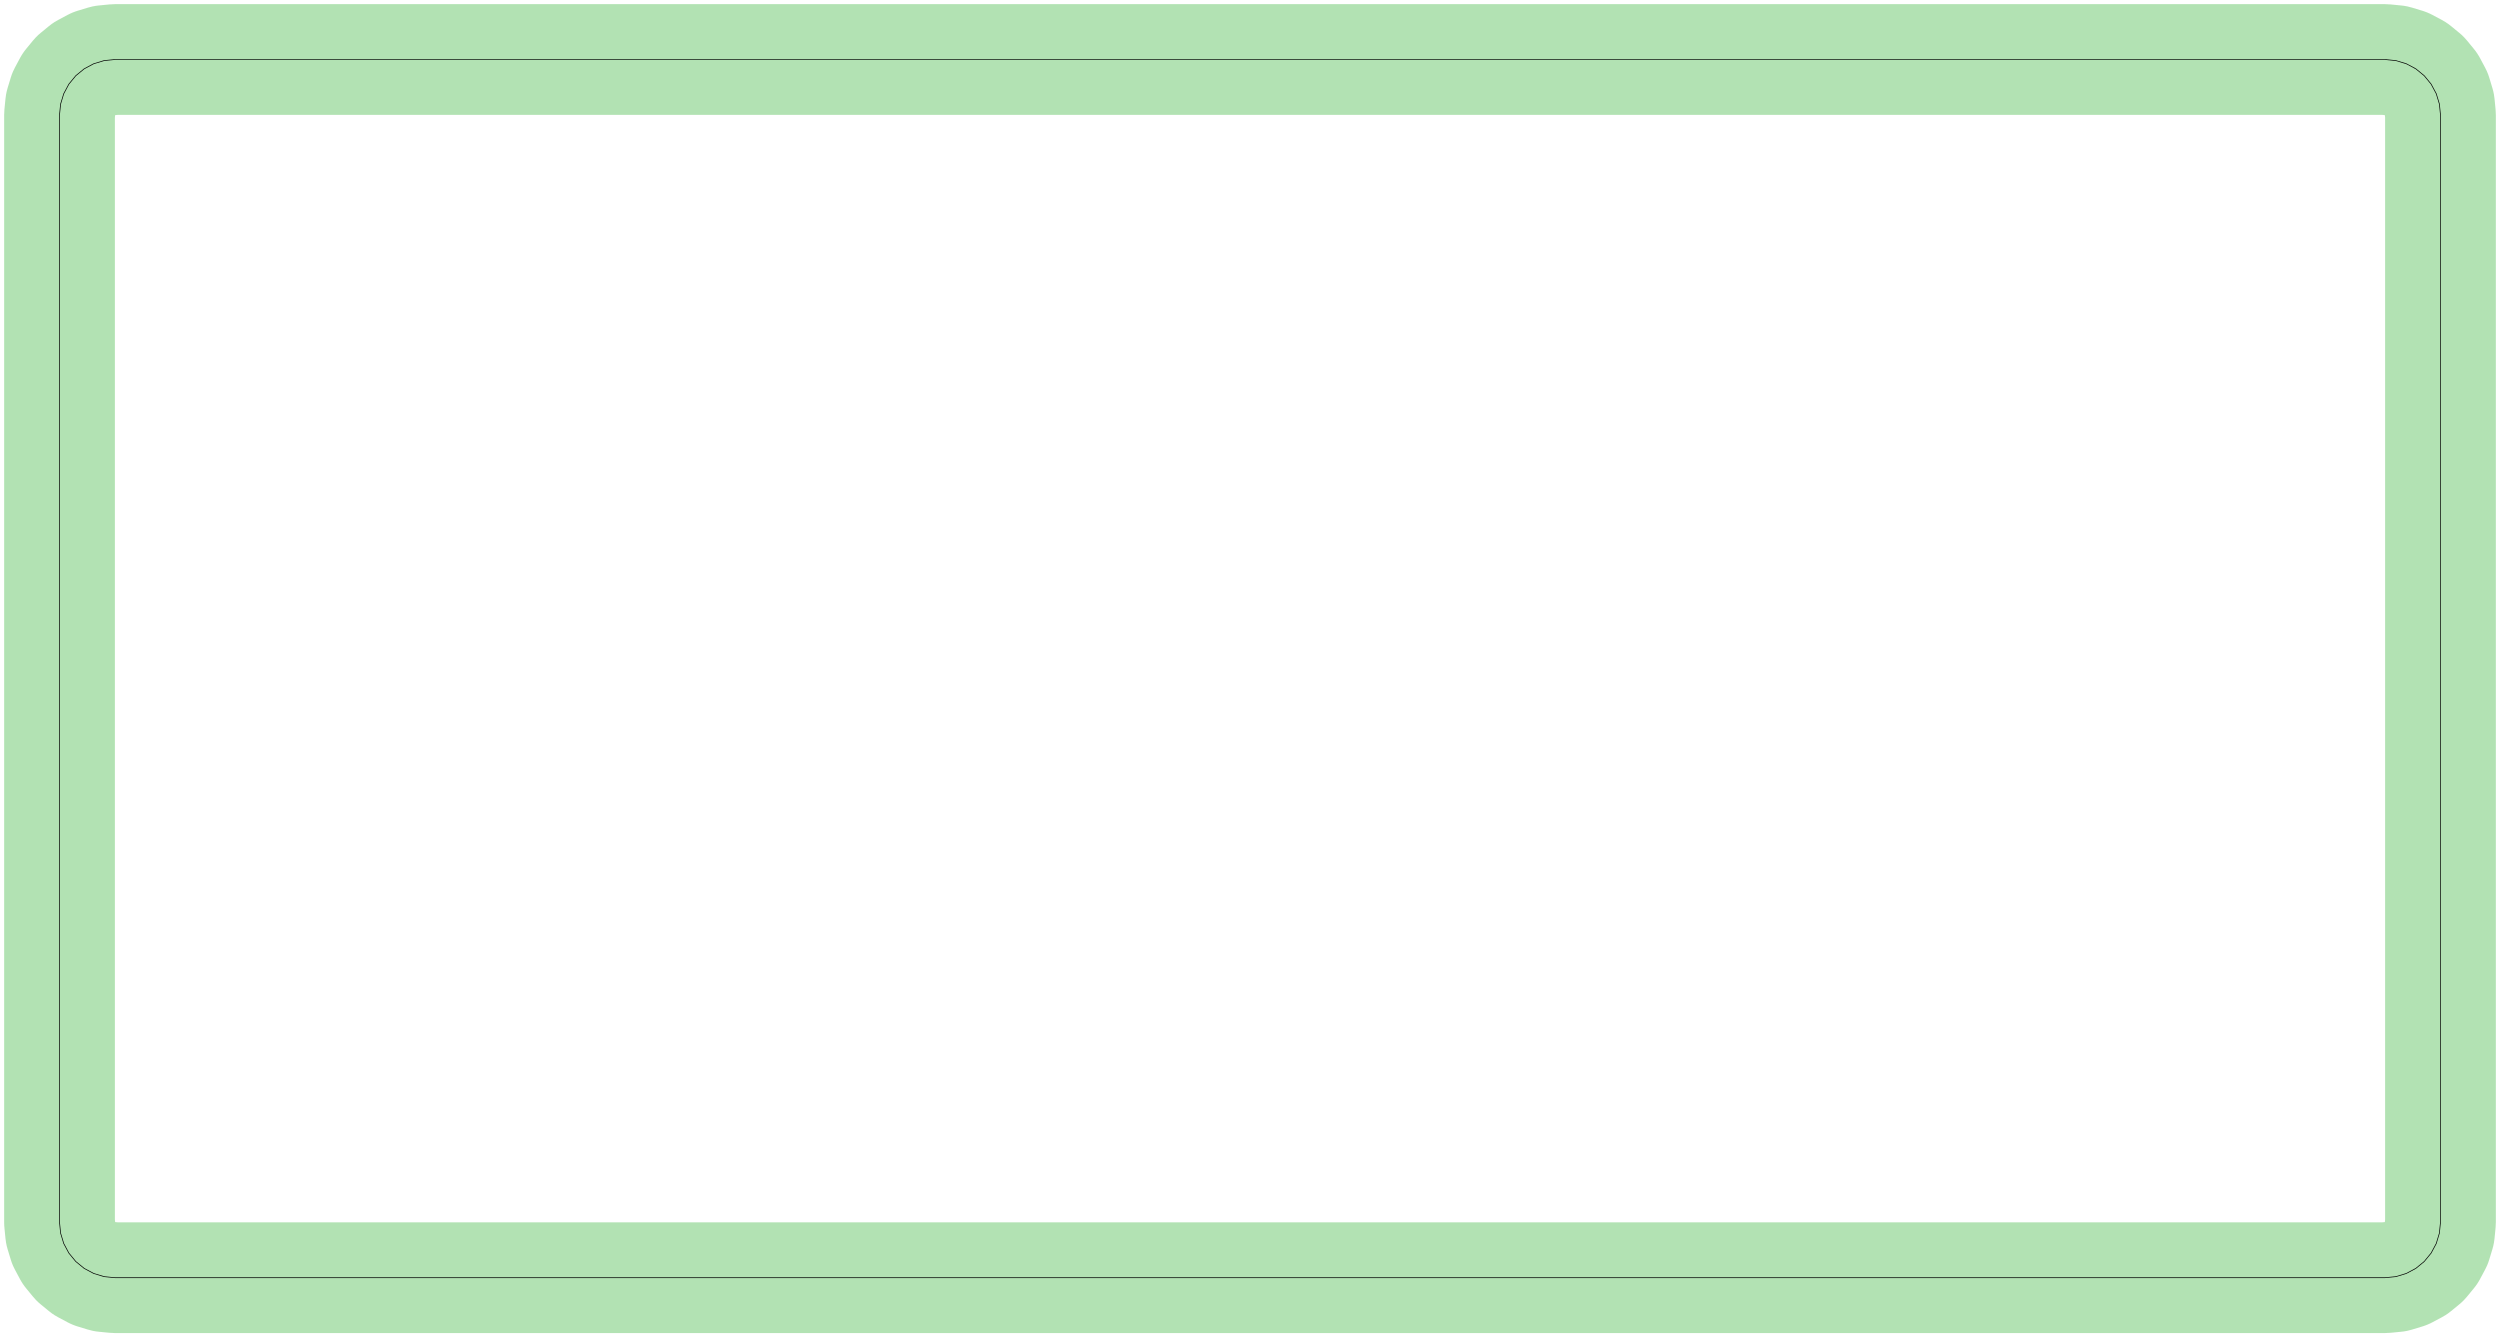
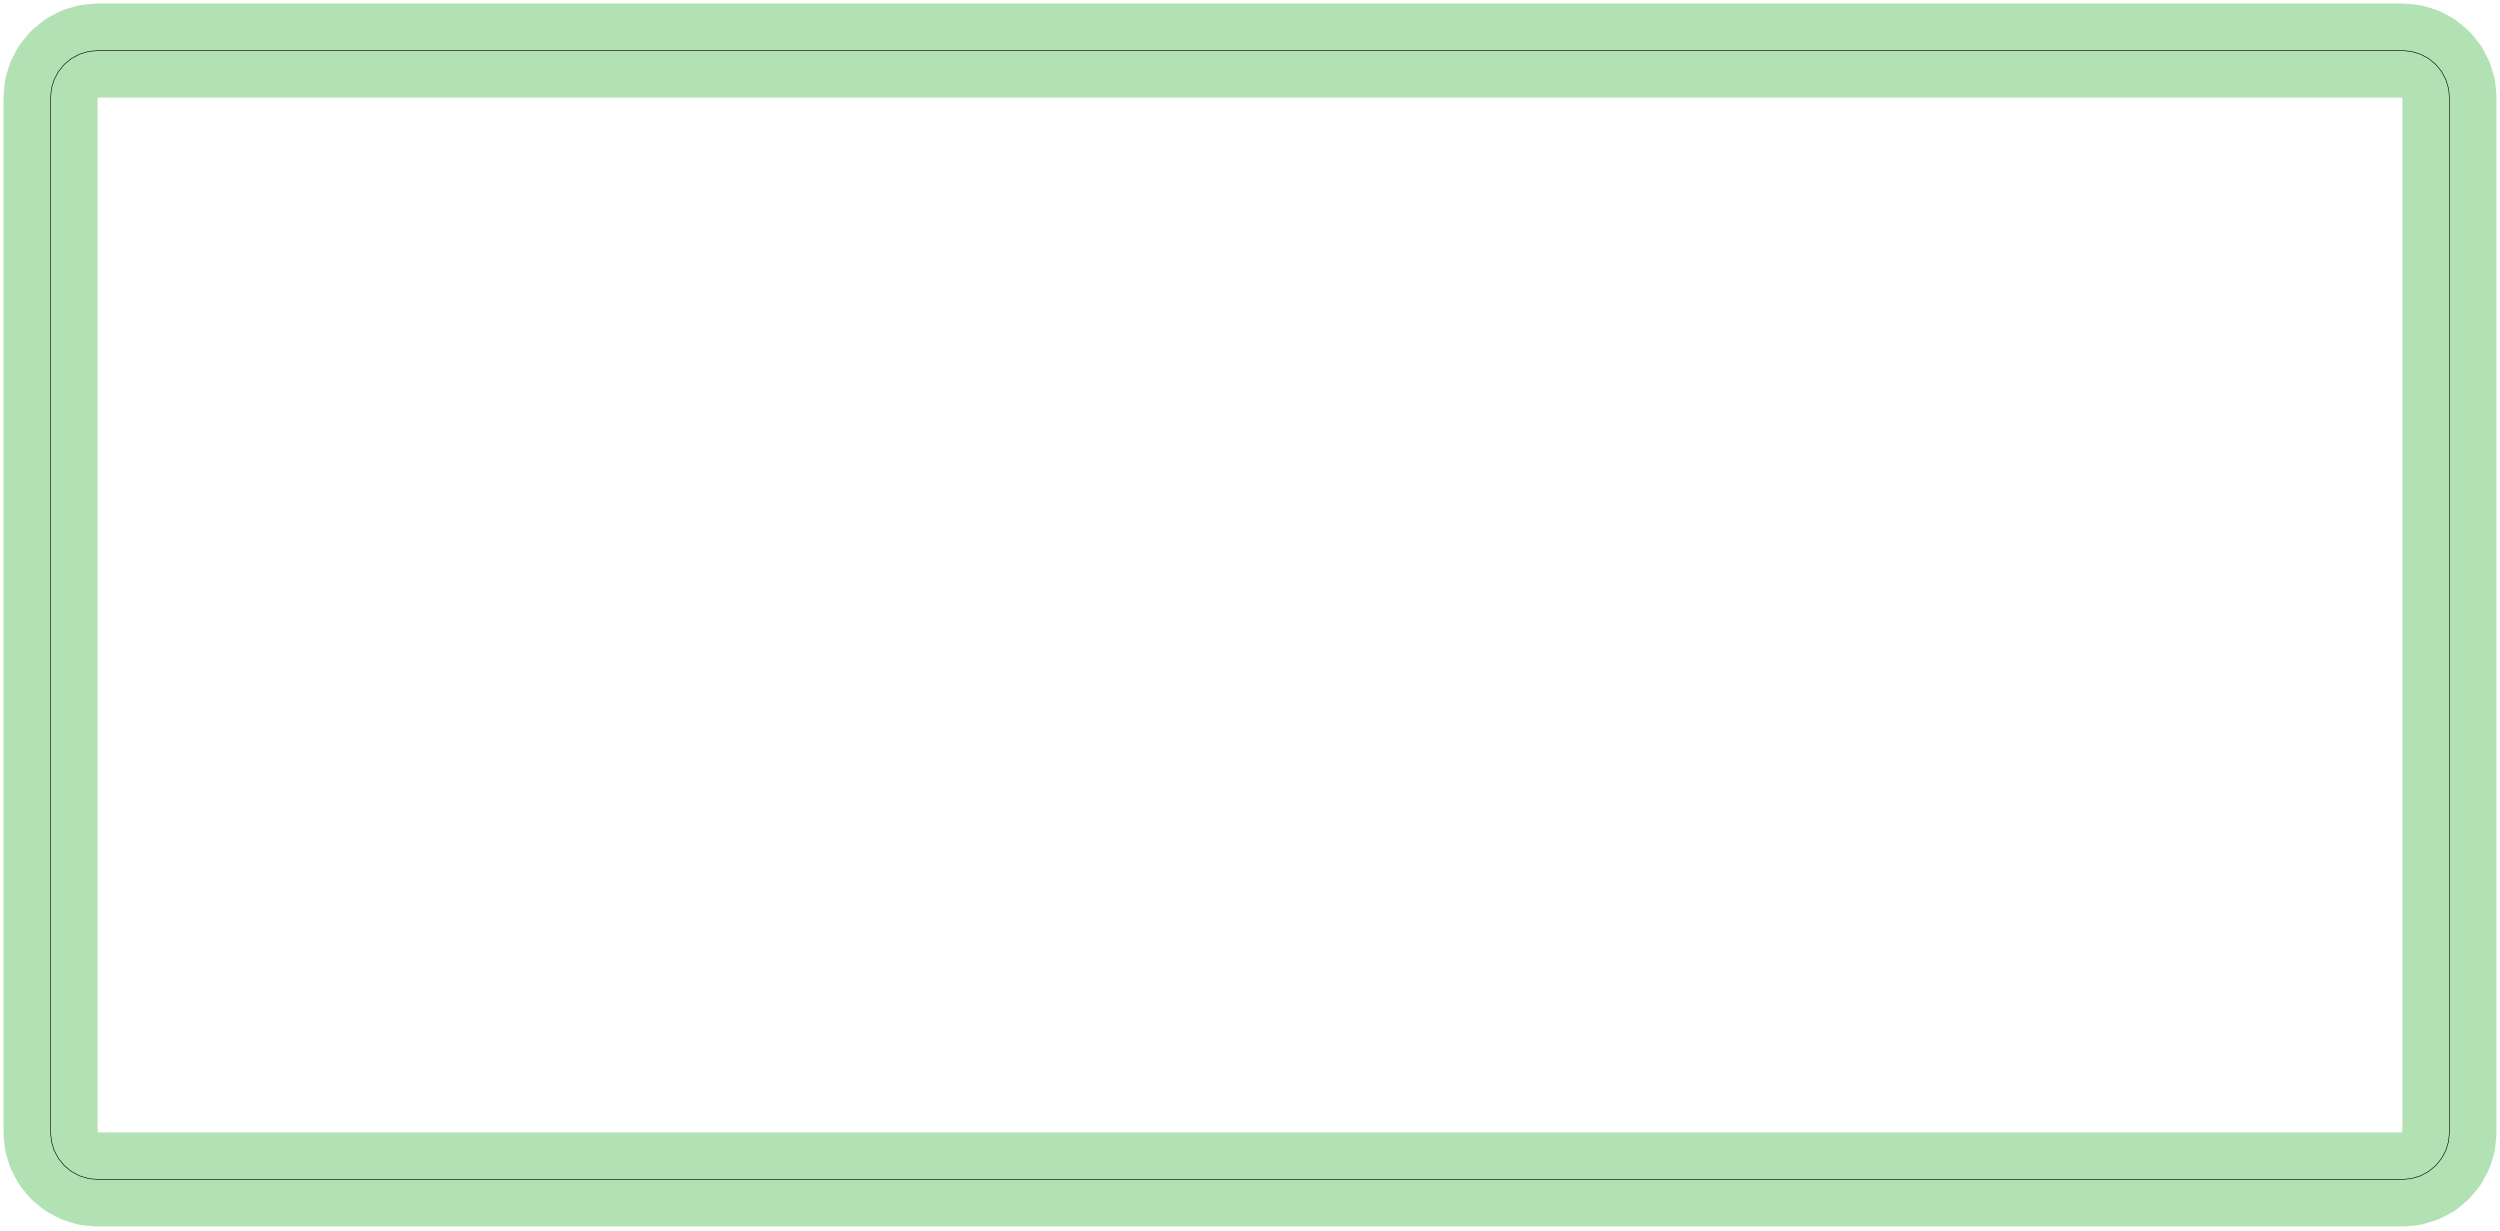
- <svg xmlns="http://www.w3.org/2000/svg" width="170.646" height="91.276" viewBox="0 0 3555.12 1901.57" version="1.1">
-   <polyline points="84.646,1738.19 84.646,163.386 86.16,148.026 90.64,133.254 97.916,119.642 107.71,107.71 119.642,97.916 133.254,90.64 148.026,86.16 163.386,84.646 3391.73,84.646 3407.09,86.16 3421.86,90.64 3435.48,97.916 3447.41,107.71 3457.2,119.642 3464.48,133.254 3468.96,148.026 3470.47,163.386 3470.47,1738.19 3468.96,1753.55 3464.48,1768.32 3457.2,1781.93 3447.41,1793.87 3435.48,1803.66 3421.86,1810.93 3407.09,1815.42 3391.73,1816.93 163.386,1816.93 148.026,1815.42 133.254,1810.93 119.642,1803.66 107.71,1793.87 97.916,1781.93 90.64,1768.32 86.16,1753.55 84.646,1738.19" style="stroke:rgb(103,198,105);stroke-width:157.48;fill:none;stroke-opacity:0.5;stroke-linecap:round;stroke-linejoin:round;;fill:none" />
-   <polyline points="84.646,1738.19 84.646,163.386 86.16,148.026 90.64,133.254 97.916,119.642 107.71,107.71 119.642,97.916 133.254,90.64 148.026,86.16 163.386,84.646 3391.73,84.646 3407.09,86.16 3421.86,90.64 3435.48,97.916 3447.41,107.71 3457.2,119.642 3464.48,133.254 3468.96,148.026 3470.47,163.386 3470.47,1738.19 3468.96,1753.55 3464.48,1768.32 3457.2,1781.93 3447.41,1793.87 3435.48,1803.66 3421.86,1810.93 3407.09,1815.42 3391.73,1816.93 163.386,1816.93 148.026,1815.42 133.254,1810.93 119.642,1803.66 107.71,1793.87 97.916,1781.93 90.64,1768.32 86.16,1753.55 84.646,1738.19" style="stroke:rgb(0,0,0);stroke-width:1px;fill:none;stroke-opacity:1;stroke-linecap:round;stroke-linejoin:round;;fill:none" />
+ <svg xmlns="http://www.w3.org/2000/svg" width="200.882" height="98.835" viewBox="0 0 4185.04 2059.06" version="1.1">
+   <polyline points="84.646,1895.67 84.646,163.386 86.16,148.026 90.64,133.254 97.916,119.642 107.71,107.71 119.642,97.916 133.254,90.64 148.026,86.16 163.386,84.646 4021.65,84.646 4037.01,86.16 4051.79,90.64 4065.4,97.916 4077.33,107.71 4087.12,119.642 4094.4,133.254 4098.88,148.026 4100.39,163.386 4100.39,1895.67 4098.88,1911.03 4094.4,1925.8 4087.12,1939.41 4077.33,1951.35 4065.4,1961.14 4051.79,1968.41 4037.01,1972.9 4021.65,1974.41 163.386,1974.41 148.026,1972.9 133.254,1968.41 119.642,1961.14 107.71,1951.35 97.916,1939.41 90.64,1925.8 86.16,1911.03 84.646,1895.67" style="stroke:rgb(103,198,105);stroke-width:157.48;fill:none;stroke-opacity:0.5;stroke-linecap:round;stroke-linejoin:round;;fill:none" />
+   <polyline points="84.646,1895.67 84.646,163.386 86.16,148.026 90.64,133.254 97.916,119.642 107.71,107.71 119.642,97.916 133.254,90.64 148.026,86.16 163.386,84.646 4021.65,84.646 4037.01,86.16 4051.79,90.64 4065.4,97.916 4077.33,107.71 4087.12,119.642 4094.4,133.254 4098.88,148.026 4100.39,163.386 4100.39,1895.67 4098.88,1911.03 4094.4,1925.8 4087.12,1939.41 4077.33,1951.35 4065.4,1961.14 4051.79,1968.41 4037.01,1972.9 4021.65,1974.41 163.386,1974.41 148.026,1972.9 133.254,1968.41 119.642,1961.14 107.71,1951.35 97.916,1939.41 90.64,1925.8 86.16,1911.03 84.646,1895.67" style="stroke:rgb(0,0,0);stroke-width:1px;fill:none;stroke-opacity:1;stroke-linecap:round;stroke-linejoin:round;;fill:none" />
</svg>
